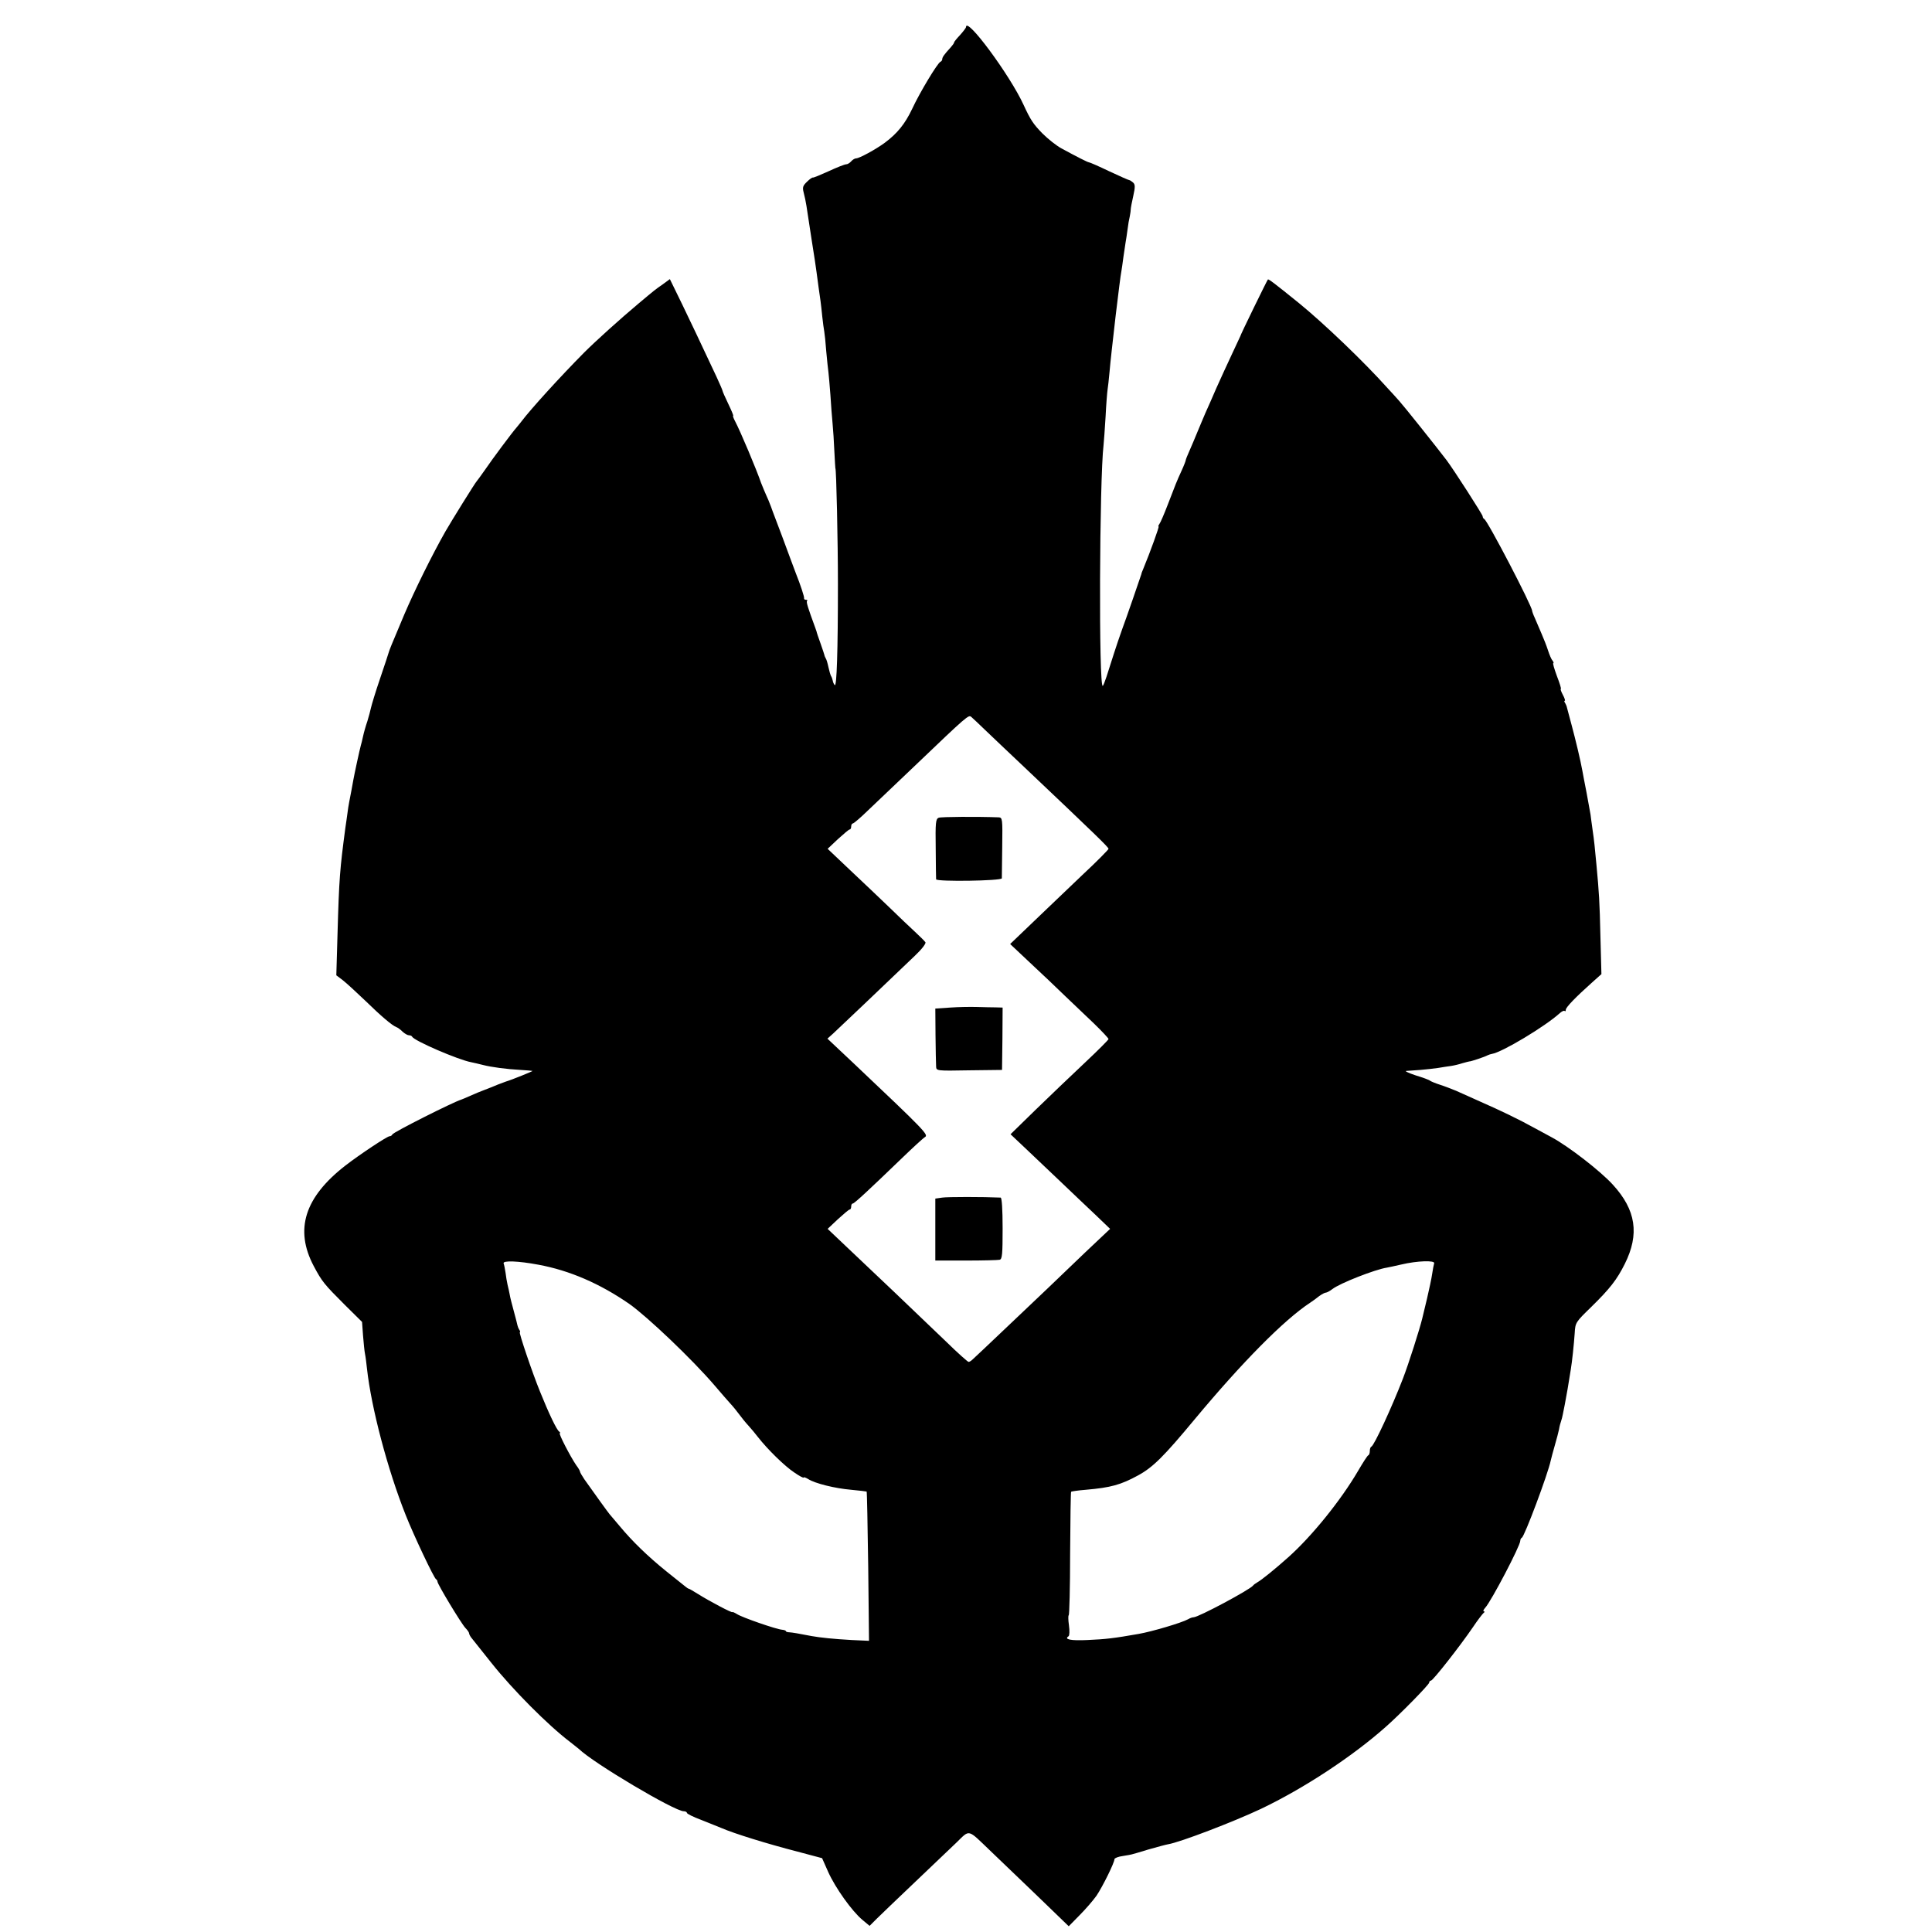
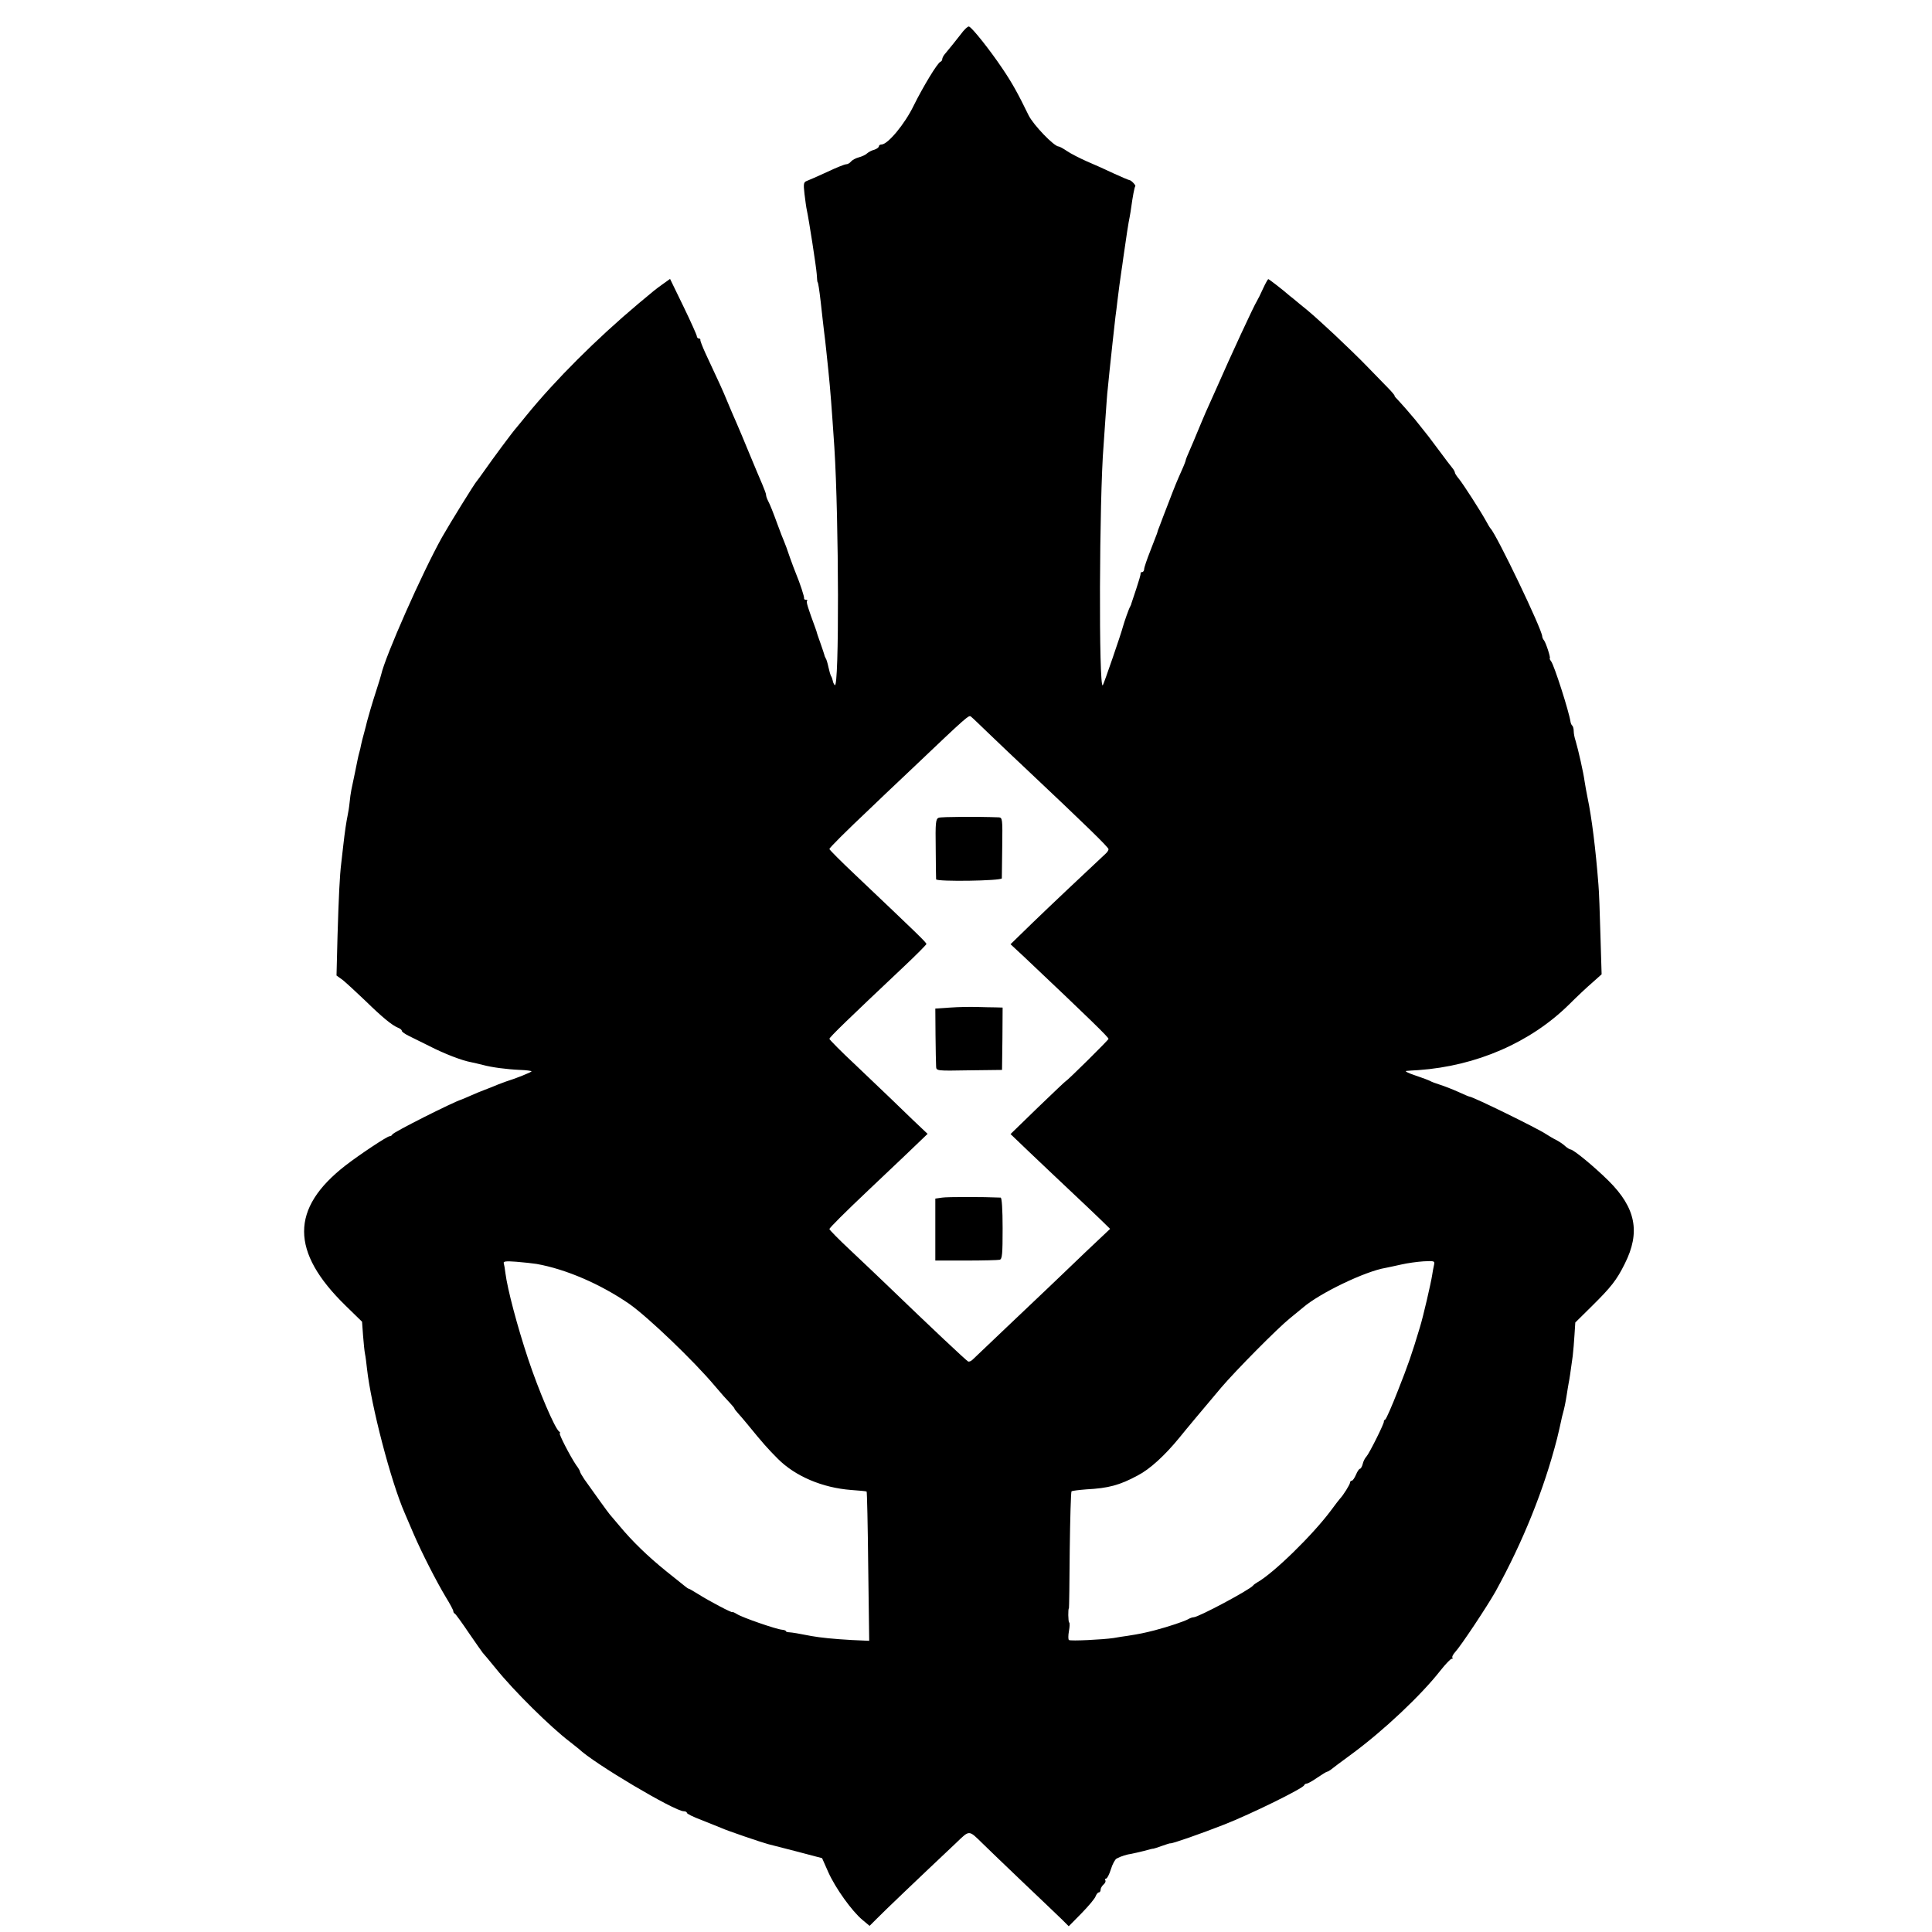
<svg xmlns="http://www.w3.org/2000/svg" version="1.0" width="976pt" height="976pt" viewBox="0 0 976 976" preserveAspectRatio="xMidYMid meet">
  <g transform="translate(0,976) scale(0.1,-0.1)" fill="#000000" stroke="none">
-     <path d="M4880 9623 c0 -4 -14 -22 -30 -40 -17 -18 -30 -34 -30 -37 0 -4 -8 -15 -17 -25 -33 -36 -43 -50 -43 -60 0 -5 -4 -11 -9 -13 -14 -5 -104 -154 -143 -238 -36 -76 -75 -124 -138 -171 -46 -34 -129 -79 -145 -79 -7 0 -18 -7 -25 -15 -7 -8 -18 -15 -25 -15 -8 0 -48 -16 -89 -35 -42 -19 -78 -34 -80 -32 -3 1 -16 -8 -29 -21 -21 -20 -24 -28 -17 -55 5 -18 11 -48 14 -67 3 -19 15 -96 26 -170 12 -74 23 -148 25 -165 7 -53 16 -119 20 -145 2 -14 6 -50 9 -80 3 -30 8 -64 10 -75 2 -11 7 -56 10 -100 4 -44 9 -91 11 -105 2 -14 6 -65 10 -115 3 -49 8 -115 11 -145 3 -30 7 -93 9 -140 2 -47 5 -85 5 -85 5 0 13 -372 13 -585 0 -339 -6 -521 -16 -511 -5 5 -9 15 -10 22 -2 8 -5 19 -9 24 -3 6 -9 26 -13 45 -4 19 -10 40 -14 45 -3 6 -6 12 -6 15 -1 3 -9 30 -20 60 -11 30 -20 57 -20 60 -1 3 -4 12 -7 20 -36 98 -46 129 -41 134 4 3 1 6 -5 6 -7 0 -11 3 -10 8 2 6 -18 67 -42 127 -4 11 -17 45 -28 75 -17 47 -63 170 -88 235 -4 11 -8 22 -9 25 -1 3 -7 17 -13 33 -7 15 -17 39 -24 55 -6 15 -12 29 -13 32 -23 67 -104 260 -132 313 -8 15 -12 27 -9 27 2 0 -9 27 -25 60 -16 33 -29 63 -29 66 0 3 -14 35 -31 72 -95 203 -117 248 -173 365 l-62 127 -34 -25 c-43 -30 -39 -27 -125 -99 -93 -78 -216 -189 -274 -247 -121 -122 -270 -286 -316 -347 -5 -7 -17 -21 -25 -31 -23 -26 -123 -160 -161 -216 -19 -27 -37 -52 -40 -55 -7 -6 -128 -201 -159 -255 -67 -118 -155 -296 -208 -420 -69 -163 -74 -177 -78 -190 -1 -5 -21 -65 -44 -133 -23 -67 -43 -134 -46 -148 -3 -14 -11 -44 -18 -67 -8 -23 -18 -58 -22 -77 -4 -19 -9 -39 -11 -45 -6 -21 -34 -151 -38 -175 -5 -28 -13 -72 -21 -112 -3 -15 -7 -41 -9 -58 -2 -17 -7 -49 -10 -70 -28 -211 -32 -256 -40 -541 l-6 -206 33 -25 c18 -14 69 -61 114 -104 78 -76 135 -125 157 -133 6 -2 20 -12 31 -23 11 -10 25 -18 32 -18 7 0 14 -3 16 -7 8 -20 233 -117 298 -129 14 -3 41 -9 60 -14 43 -11 117 -21 190 -25 30 -2 57 -4 60 -5 4 -1 -107 -46 -135 -54 -5 -2 -23 -9 -40 -15 -16 -7 -46 -19 -65 -26 -19 -7 -53 -21 -75 -31 -22 -10 -42 -18 -45 -19 -42 -13 -344 -165 -348 -176 -2 -5 -8 -9 -14 -9 -12 0 -152 -93 -223 -148 -206 -160 -258 -323 -160 -508 42 -79 53 -92 157 -196 l87 -86 5 -69 c3 -37 7 -79 10 -93 3 -14 7 -47 10 -75 22 -198 104 -509 196 -740 40 -101 143 -319 153 -323 4 -2 7 -8 7 -12 0 -13 119 -210 141 -234 11 -11 19 -23 19 -28 0 -4 6 -16 14 -25 8 -10 52 -65 98 -123 107 -135 287 -316 398 -400 18 -14 38 -30 44 -35 74 -72 484 -315 530 -315 9 0 16 -4 16 -8 0 -5 33 -21 73 -36 39 -16 86 -34 102 -41 65 -28 229 -79 384 -119 l124 -33 31 -70 c36 -80 120 -198 173 -242 l36 -30 37 37 c20 20 106 102 190 182 84 80 179 171 212 202 69 67 54 70 171 -42 43 -41 108 -104 145 -139 37 -35 108 -104 159 -153 l92 -89 54 55 c30 30 69 75 86 99 31 46 91 167 91 185 0 5 19 13 43 16 23 4 43 7 44 8 1 0 40 11 85 25 46 13 90 25 98 26 61 10 330 113 470 179 216 103 461 264 629 413 72 63 221 215 221 225 0 5 4 10 9 10 10 0 148 176 212 270 24 36 49 68 54 72 6 4 6 8 1 8 -5 0 -2 8 7 18 31 34 177 313 177 338 0 7 4 14 8 16 13 5 132 322 146 390 3 12 12 48 21 78 9 30 18 66 21 80 2 14 7 32 10 40 3 8 7 24 9 35 2 11 7 34 10 50 8 42 20 109 30 175 7 42 16 127 20 185 3 54 5 56 83 132 95 93 130 138 170 218 75 150 57 273 -61 401 -62 68 -222 192 -307 238 -14 8 -52 28 -85 46 -83 46 -175 90 -275 134 -47 21 -103 46 -125 56 -22 9 -58 23 -80 30 -22 7 -44 16 -50 20 -5 5 -39 17 -75 28 -36 12 -56 22 -45 22 11 1 42 3 70 5 27 2 68 7 90 10 22 4 51 8 65 10 14 2 40 8 58 14 18 5 33 9 35 9 3 -2 81 24 92 31 6 3 16 6 22 7 51 8 268 138 343 206 10 9 21 14 24 11 3 -4 6 -1 6 6 0 12 50 64 133 138 l47 42 -5 188 c-4 181 -7 222 -20 363 -9 95 -11 119 -20 180 -4 30 -9 64 -10 75 -2 11 -11 61 -20 110 -10 50 -19 99 -21 110 -10 56 -35 159 -54 230 -12 44 -23 85 -24 90 -1 6 -5 16 -9 23 -5 6 -6 12 -2 12 3 0 -1 14 -10 30 -9 17 -13 30 -10 30 3 0 -6 29 -20 65 -13 36 -22 65 -18 65 3 0 1 6 -4 13 -6 6 -16 30 -23 52 -7 22 -22 60 -33 85 -10 25 -26 59 -33 77 -8 17 -14 34 -14 37 0 24 -226 458 -242 464 -4 2 -8 8 -8 14 0 8 -146 235 -182 283 -51 67 -217 275 -239 299 -15 17 -42 47 -60 66 -118 132 -322 327 -446 428 -125 101 -155 124 -158 120 -4 -4 -139 -280 -140 -288 -1 -3 -20 -43 -42 -90 -22 -47 -57 -123 -78 -170 -20 -47 -45 -103 -55 -125 -9 -22 -28 -65 -40 -95 -12 -30 -31 -74 -41 -97 -11 -24 -19 -45 -19 -48 0 -3 -9 -27 -21 -53 -26 -57 -29 -65 -70 -172 -18 -47 -37 -91 -42 -97 -5 -7 -7 -13 -4 -13 4 0 -42 -128 -78 -215 -5 -11 -9 -22 -9 -25 -1 -5 -84 -245 -94 -270 -3 -8 -6 -17 -7 -20 -1 -3 -4 -12 -7 -20 -8 -21 -52 -156 -68 -208 -8 -24 -16 -45 -19 -47 -21 -12 -17 1041 4 1218 2 16 6 79 10 140 3 62 8 123 10 137 2 14 7 54 10 90 5 58 14 136 31 285 14 116 25 206 29 225 2 9 6 41 10 70 4 29 9 62 11 74 2 12 7 41 10 66 3 25 8 54 11 65 2 11 5 27 5 35 0 8 6 40 13 70 10 45 10 58 -1 68 -7 6 -16 12 -19 12 -3 0 -49 20 -102 45 -52 25 -98 45 -102 45 -6 0 -61 28 -140 71 -24 13 -67 47 -95 75 -46 47 -60 68 -95 144 -68 149 -291 451 -291 393z m98 -3552 c32 -31 120 -114 196 -186 364 -345 426 -405 426 -413 0 -4 -59 -64 -132 -132 -72 -69 -152 -145 -178 -170 -26 -25 -78 -75 -117 -112 l-70 -67 101 -95 c56 -52 135 -127 176 -167 41 -39 108 -103 148 -141 39 -38 72 -73 72 -77 0 -4 -54 -58 -120 -120 -67 -63 -178 -169 -248 -237 l-127 -124 71 -67 c40 -38 119 -113 177 -168 57 -55 139 -132 180 -171 l75 -72 -125 -118 c-69 -66 -155 -148 -192 -184 -38 -36 -135 -128 -216 -205 -81 -77 -154 -146 -161 -152 -7 -7 -16 -13 -21 -13 -4 0 -56 46 -114 103 -153 147 -388 371 -501 477 l-97 92 52 49 c29 26 55 49 60 49 4 0 7 7 7 15 0 8 3 15 8 15 8 0 83 70 247 228 55 53 108 102 118 108 19 11 -3 34 -356 368 l-137 129 29 26 c26 24 264 250 413 393 35 33 57 62 53 68 -4 6 -28 30 -53 53 -25 23 -83 78 -128 122 -46 44 -135 129 -198 188 l-115 109 52 49 c29 26 55 49 60 49 4 0 7 7 7 15 0 8 4 15 8 15 5 0 40 30 79 68 39 37 142 135 229 218 275 263 277 264 291 252 7 -6 39 -36 71 -67z m-2258 -2700 c157 -29 310 -95 459 -198 92 -65 318 -280 431 -412 30 -35 66 -77 80 -92 14 -15 34 -40 45 -55 11 -15 31 -40 45 -55 14 -15 36 -42 50 -60 46 -59 134 -146 183 -178 26 -18 47 -29 47 -25 0 3 10 0 23 -8 34 -22 135 -47 217 -54 41 -4 76 -8 78 -9 2 -2 5 -172 8 -379 l4 -375 -87 4 c-91 5 -158 12 -203 20 -67 13 -96 18 -112 19 -10 0 -18 3 -18 6 0 3 -9 6 -19 7 -29 2 -202 62 -228 79 -13 8 -23 12 -23 10 0 -6 -116 55 -173 91 -23 14 -44 27 -47 27 -3 0 -12 6 -20 13 -8 6 -51 41 -95 76 -94 76 -172 152 -235 228 -25 29 -47 56 -50 59 -5 5 -80 109 -128 177 -12 18 -22 35 -22 39 0 3 -8 18 -19 32 -30 44 -91 162 -83 162 4 0 2 4 -3 8 -13 8 -54 95 -97 202 -40 98 -108 300 -102 300 3 0 2 6 -3 13 -4 6 -8 17 -9 22 -1 6 -9 37 -18 70 -9 33 -19 71 -21 85 -3 14 -7 36 -11 50 -3 14 -8 41 -10 60 -3 19 -7 41 -10 48 -4 15 75 12 176 -7z m4525 7 c-2 -7 -7 -31 -10 -53 -3 -22 -15 -78 -26 -125 -11 -47 -22 -92 -24 -100 -13 -54 -69 -230 -98 -305 -56 -145 -145 -337 -159 -343 -5 -2 -8 -12 -8 -22 0 -10 -3 -20 -8 -22 -4 -1 -27 -37 -51 -78 -87 -149 -234 -331 -353 -437 -66 -59 -135 -115 -157 -127 -9 -5 -18 -12 -21 -16 -16 -21 -276 -160 -300 -160 -6 0 -18 -4 -28 -10 -32 -18 -185 -63 -249 -74 -125 -22 -166 -27 -260 -31 -82 -4 -120 3 -95 19 5 3 6 28 2 56 -4 27 -4 50 -1 50 3 0 7 140 7 310 1 171 3 312 5 314 2 2 36 7 74 10 127 11 177 25 265 73 75 41 130 96 286 284 239 287 451 502 584 589 12 8 33 23 45 33 13 9 27 17 33 17 5 0 20 8 33 18 39 30 216 99 274 108 11 2 44 9 74 16 80 19 172 22 166 6z" />
+     <path d="M4853 9586 c-30 -38 -52 -66 -83 -103 -5 -7 -10 -16 -10 -22 0 -5 -4 -11 -9 -13 -15 -5 -89 -128 -136 -223 -44 -91 -130 -195 -162 -195 -7 0 -13 -4 -13 -9 0 -5 -10 -13 -22 -17 -13 -3 -30 -12 -38 -19 -8 -8 -27 -16 -42 -20 -15 -4 -32 -13 -39 -21 -6 -8 -17 -14 -25 -14 -7 0 -50 -17 -96 -39 -46 -21 -91 -41 -102 -45 -16 -6 -18 -13 -12 -65 4 -33 9 -70 12 -83 10 -45 47 -283 50 -323 1 -22 3 -40 4 -40 3 0 9 -39 16 -100 9 -84 12 -105 17 -150 3 -22 8 -65 11 -95 3 -30 8 -77 11 -105 10 -98 16 -177 30 -385 23 -364 25 -1224 2 -1201 -5 5 -9 15 -10 22 -2 8 -5 19 -9 24 -3 6 -9 26 -13 45 -4 19 -10 40 -14 45 -3 6 -6 12 -6 15 -1 3 -9 30 -20 60 -11 30 -20 57 -20 60 -1 3 -4 12 -7 20 -36 98 -46 129 -41 134 4 3 1 6 -5 6 -7 0 -11 3 -10 8 2 6 -20 74 -42 127 -5 11 -18 47 -30 80 -11 33 -24 69 -29 80 -5 11 -19 47 -31 80 -26 71 -39 104 -51 127 -5 10 -9 22 -9 28 0 6 -9 29 -19 53 -10 23 -40 94 -66 157 -26 63 -55 133 -65 155 -10 22 -30 69 -45 105 -25 61 -40 93 -111 245 -15 33 -27 63 -26 68 1 4 -2 7 -8 7 -5 0 -10 6 -10 13 -1 6 -31 74 -68 150 l-67 138 -35 -25 c-43 -31 -39 -28 -125 -100 -213 -179 -420 -386 -565 -564 -19 -24 -42 -51 -50 -61 -23 -26 -122 -160 -161 -216 -19 -27 -37 -52 -40 -55 -9 -8 -137 -215 -176 -284 -100 -179 -287 -601 -308 -696 -2 -8 -12 -42 -23 -75 -21 -64 -44 -144 -48 -160 -1 -5 -7 -30 -14 -55 -7 -25 -14 -53 -16 -63 -2 -10 -5 -26 -8 -35 -3 -9 -7 -28 -10 -42 -5 -25 -21 -104 -31 -150 -3 -14 -7 -43 -9 -65 -2 -22 -7 -51 -10 -65 -6 -29 -14 -80 -22 -152 -3 -29 -8 -69 -10 -88 -8 -63 -13 -172 -19 -371 l-5 -197 33 -24 c17 -14 68 -61 113 -104 86 -84 135 -124 165 -136 11 -4 19 -11 19 -16 0 -4 15 -15 33 -24 17 -8 66 -33 107 -53 76 -39 165 -73 210 -81 14 -3 41 -9 60 -14 44 -12 120 -22 188 -25 29 -1 54 -4 57 -7 4 -3 -81 -37 -130 -52 -5 -2 -23 -9 -40 -15 -16 -7 -46 -19 -65 -26 -19 -7 -53 -21 -75 -31 -22 -10 -42 -18 -45 -19 -42 -13 -344 -165 -348 -176 -2 -5 -8 -9 -14 -9 -12 0 -152 -93 -223 -148 -279 -217 -278 -436 1 -708 l83 -81 5 -69 c3 -38 7 -80 10 -94 3 -14 7 -47 10 -75 21 -186 120 -568 191 -730 7 -16 27 -64 45 -105 42 -97 114 -238 162 -318 21 -34 38 -66 38 -71 0 -5 3 -11 8 -13 4 -2 36 -46 71 -98 36 -52 67 -97 70 -100 3 -3 33 -38 66 -79 90 -112 276 -296 375 -371 18 -14 38 -30 44 -35 74 -72 484 -315 530 -315 9 0 16 -4 16 -8 0 -5 33 -21 73 -36 39 -16 86 -34 102 -41 28 -13 201 -72 235 -81 8 -2 73 -19 144 -37 l129 -34 31 -70 c36 -81 120 -198 173 -242 l36 -30 37 37 c32 33 209 202 399 381 71 68 63 68 137 -4 22 -22 114 -110 203 -195 90 -85 178 -170 197 -188 l33 -33 65 66 c36 37 68 75 71 86 4 10 11 19 16 19 5 0 9 6 9 14 0 7 7 19 15 26 8 7 12 16 9 21 -3 5 -1 9 4 9 5 0 16 21 24 47 8 26 21 50 29 54 22 12 52 21 75 24 11 2 40 9 65 15 24 7 45 12 46 11 2 0 21 6 43 14 22 8 41 14 43 13 6 -3 155 49 272 95 135 53 397 182 403 198 2 5 8 9 14 9 5 0 29 13 53 30 24 16 46 30 50 30 3 0 11 5 18 10 7 6 55 42 107 80 160 118 348 295 446 420 26 33 52 60 57 60 6 0 8 3 4 6 -3 3 3 16 14 28 29 31 161 230 204 306 140 254 245 516 311 773 10 41 15 64 20 87 3 14 7 33 10 42 6 21 13 54 19 93 2 17 7 41 9 55 5 25 9 52 21 140 3 25 7 73 9 107 l4 62 84 83 c96 95 125 131 166 214 80 159 56 282 -82 419 -74 73 -174 155 -191 158 -5 0 -18 8 -28 17 -9 9 -30 23 -45 31 -15 7 -38 21 -52 30 -45 30 -370 189 -386 189 -3 0 -29 11 -57 24 -29 13 -70 29 -92 36 -22 7 -44 15 -50 19 -5 3 -39 16 -75 28 -36 12 -56 22 -45 23 11 1 38 3 60 4 295 21 567 140 761 331 39 39 92 89 118 111 l47 42 -6 198 c-3 110 -7 224 -10 254 -14 181 -34 340 -55 440 -5 25 -12 62 -15 83 -6 45 -32 159 -45 203 -6 17 -10 39 -10 51 0 11 -3 23 -7 27 -4 3 -8 12 -9 19 -8 54 -83 287 -98 306 -6 8 -9 15 -7 15 6 1 -19 78 -29 91 -5 6 -9 15 -9 20 -1 36 -231 515 -261 545 -3 3 -14 21 -24 40 -29 52 -112 181 -135 210 -12 14 -21 28 -21 32 0 4 -6 16 -14 25 -8 10 -37 47 -63 83 -55 74 -54 73 -124 160 -30 36 -66 77 -81 93 -15 15 -25 27 -23 27 3 0 -9 15 -27 34 -18 18 -66 68 -106 109 -40 42 -117 116 -170 166 -102 94 -117 108 -177 156 -20 17 -42 35 -49 40 -33 29 -105 85 -109 85 -2 0 -14 -21 -26 -47 -12 -27 -26 -55 -31 -63 -16 -25 -134 -280 -204 -440 -21 -47 -46 -103 -56 -125 -9 -22 -28 -65 -40 -95 -12 -30 -31 -74 -41 -97 -11 -24 -19 -45 -19 -48 0 -3 -9 -27 -21 -53 -25 -57 -29 -65 -68 -167 -17 -44 -36 -93 -42 -110 -7 -16 -13 -34 -14 -40 -2 -5 -17 -45 -34 -88 -17 -43 -31 -84 -31 -92 0 -8 -5 -15 -10 -15 -6 0 -9 -3 -8 -7 1 -5 -9 -39 -22 -78 -13 -38 -24 -72 -25 -75 0 -3 -3 -9 -6 -15 -6 -9 -29 -75 -36 -100 -9 -36 -97 -291 -102 -297 -21 -25 -18 945 4 1212 2 25 6 90 10 145 4 55 8 118 11 140 2 22 6 63 9 90 7 69 25 232 30 275 3 19 7 55 10 80 6 49 14 111 20 150 2 14 7 45 10 70 14 99 26 178 32 205 2 11 6 34 8 50 6 45 16 100 20 104 5 4 -21 31 -29 31 -3 0 -39 15 -78 33 -40 19 -102 47 -138 62 -36 16 -81 39 -100 52 -19 13 -38 23 -42 23 -23 0 -128 109 -152 158 -53 109 -84 165 -133 237 -61 91 -153 207 -168 211 -5 2 -25 -16 -42 -40z m150 -3539 c47 -45 134 -128 194 -184 280 -264 403 -383 403 -393 0 -5 -6 -15 -14 -22 -102 -95 -282 -265 -370 -350 l-111 -108 72 -67 c329 -311 423 -403 423 -411 0 -6 -209 -212 -214 -212 -2 0 -65 -60 -142 -134 l-139 -135 95 -91 c52 -50 145 -137 205 -194 61 -57 131 -124 157 -149 l46 -45 -125 -118 c-68 -66 -153 -146 -187 -179 -35 -33 -132 -125 -216 -205 -84 -80 -159 -151 -166 -158 -8 -8 -18 -12 -23 -10 -8 3 -189 173 -415 391 -39 37 -119 114 -178 169 -60 56 -108 105 -108 109 0 6 78 84 206 205 28 27 105 100 171 162 l119 114 -75 71 c-41 40 -93 90 -116 112 -23 22 -101 96 -173 165 -73 68 -132 128 -132 132 0 8 92 97 374 363 64 60 116 113 116 116 0 8 -44 50 -359 349 -72 68 -131 127 -131 131 0 6 82 88 206 205 28 27 118 113 200 190 302 287 298 283 310 273 7 -5 50 -47 97 -92z m-2293 -2672 c148 -26 324 -102 469 -202 94 -66 324 -286 431 -413 30 -36 65 -75 78 -88 12 -13 22 -25 22 -27 0 -3 8 -13 18 -24 9 -10 31 -35 47 -55 80 -98 104 -125 155 -176 88 -88 225 -146 370 -157 41 -3 76 -6 78 -8 2 -2 6 -172 8 -379 l5 -375 -88 4 c-91 5 -158 12 -203 20 -67 13 -96 18 -112 19 -10 0 -18 3 -18 6 0 3 -9 6 -19 7 -29 2 -202 62 -228 79 -13 8 -23 12 -23 10 0 -6 -116 55 -173 91 -23 14 -44 27 -47 27 -3 0 -12 6 -20 13 -8 6 -51 41 -95 76 -94 76 -172 152 -235 228 -25 29 -47 56 -50 59 -5 5 -80 109 -128 177 -12 18 -22 35 -22 39 0 3 -8 18 -19 32 -30 44 -91 162 -83 162 4 0 2 4 -3 8 -22 15 -104 208 -157 367 -55 166 -104 350 -115 435 -2 19 -6 41 -8 48 -4 10 10 12 63 8 37 -3 83 -8 102 -11z m4534 -7 c-3 -13 -7 -35 -9 -49 -6 -40 -45 -209 -62 -264 -41 -137 -60 -191 -111 -320 -30 -77 -59 -143 -64 -146 -6 -3 -8 -8 -7 -10 4 -6 -74 -162 -88 -177 -7 -7 -16 -24 -19 -38 -3 -13 -10 -24 -14 -24 -4 0 -13 -13 -20 -30 -7 -16 -16 -30 -21 -30 -5 0 -9 -5 -9 -10 0 -9 -35 -65 -50 -80 -3 -3 -24 -30 -46 -60 -93 -125 -291 -318 -373 -364 -9 -5 -18 -12 -21 -16 -16 -21 -276 -160 -300 -160 -6 0 -18 -4 -28 -10 -20 -11 -97 -37 -169 -56 -51 -13 -74 -18 -138 -28 -16 -2 -48 -7 -70 -11 -55 -8 -216 -16 -225 -10 -4 3 -4 23 0 45 4 22 5 42 1 44 -5 3 -6 71 -1 71 1 0 3 132 4 293 2 161 6 295 9 298 3 3 36 7 74 10 113 6 169 21 260 70 62 32 137 101 210 190 32 40 130 157 212 254 74 87 286 301 347 350 31 25 61 50 67 55 85 73 314 183 417 200 14 3 49 10 79 17 30 7 81 14 112 16 56 3 58 2 53 -20z" />
    <path d="M4742 5629 c-15 -6 -17 -24 -15 -155 0 -82 2 -152 2 -156 2 -13 331 -8 332 5 0 7 1 78 2 160 2 141 1 147 -18 148 -106 4 -290 3 -303 -2z" />
    <path d="M4800 4670 l-75 -5 1 -135 c1 -74 2 -145 3 -157 1 -23 1 -23 167 -20 l166 2 2 158 1 157 -35 1 c-19 0 -62 1 -95 2 -33 1 -94 0 -135 -3z" />
    <path d="M4760 3710 l-35 -5 0 -157 0 -156 155 0 c85 0 162 2 170 4 13 3 15 29 15 159 0 96 -4 155 -10 155 -88 4 -268 4 -295 0z" />
  </g>
</svg>
